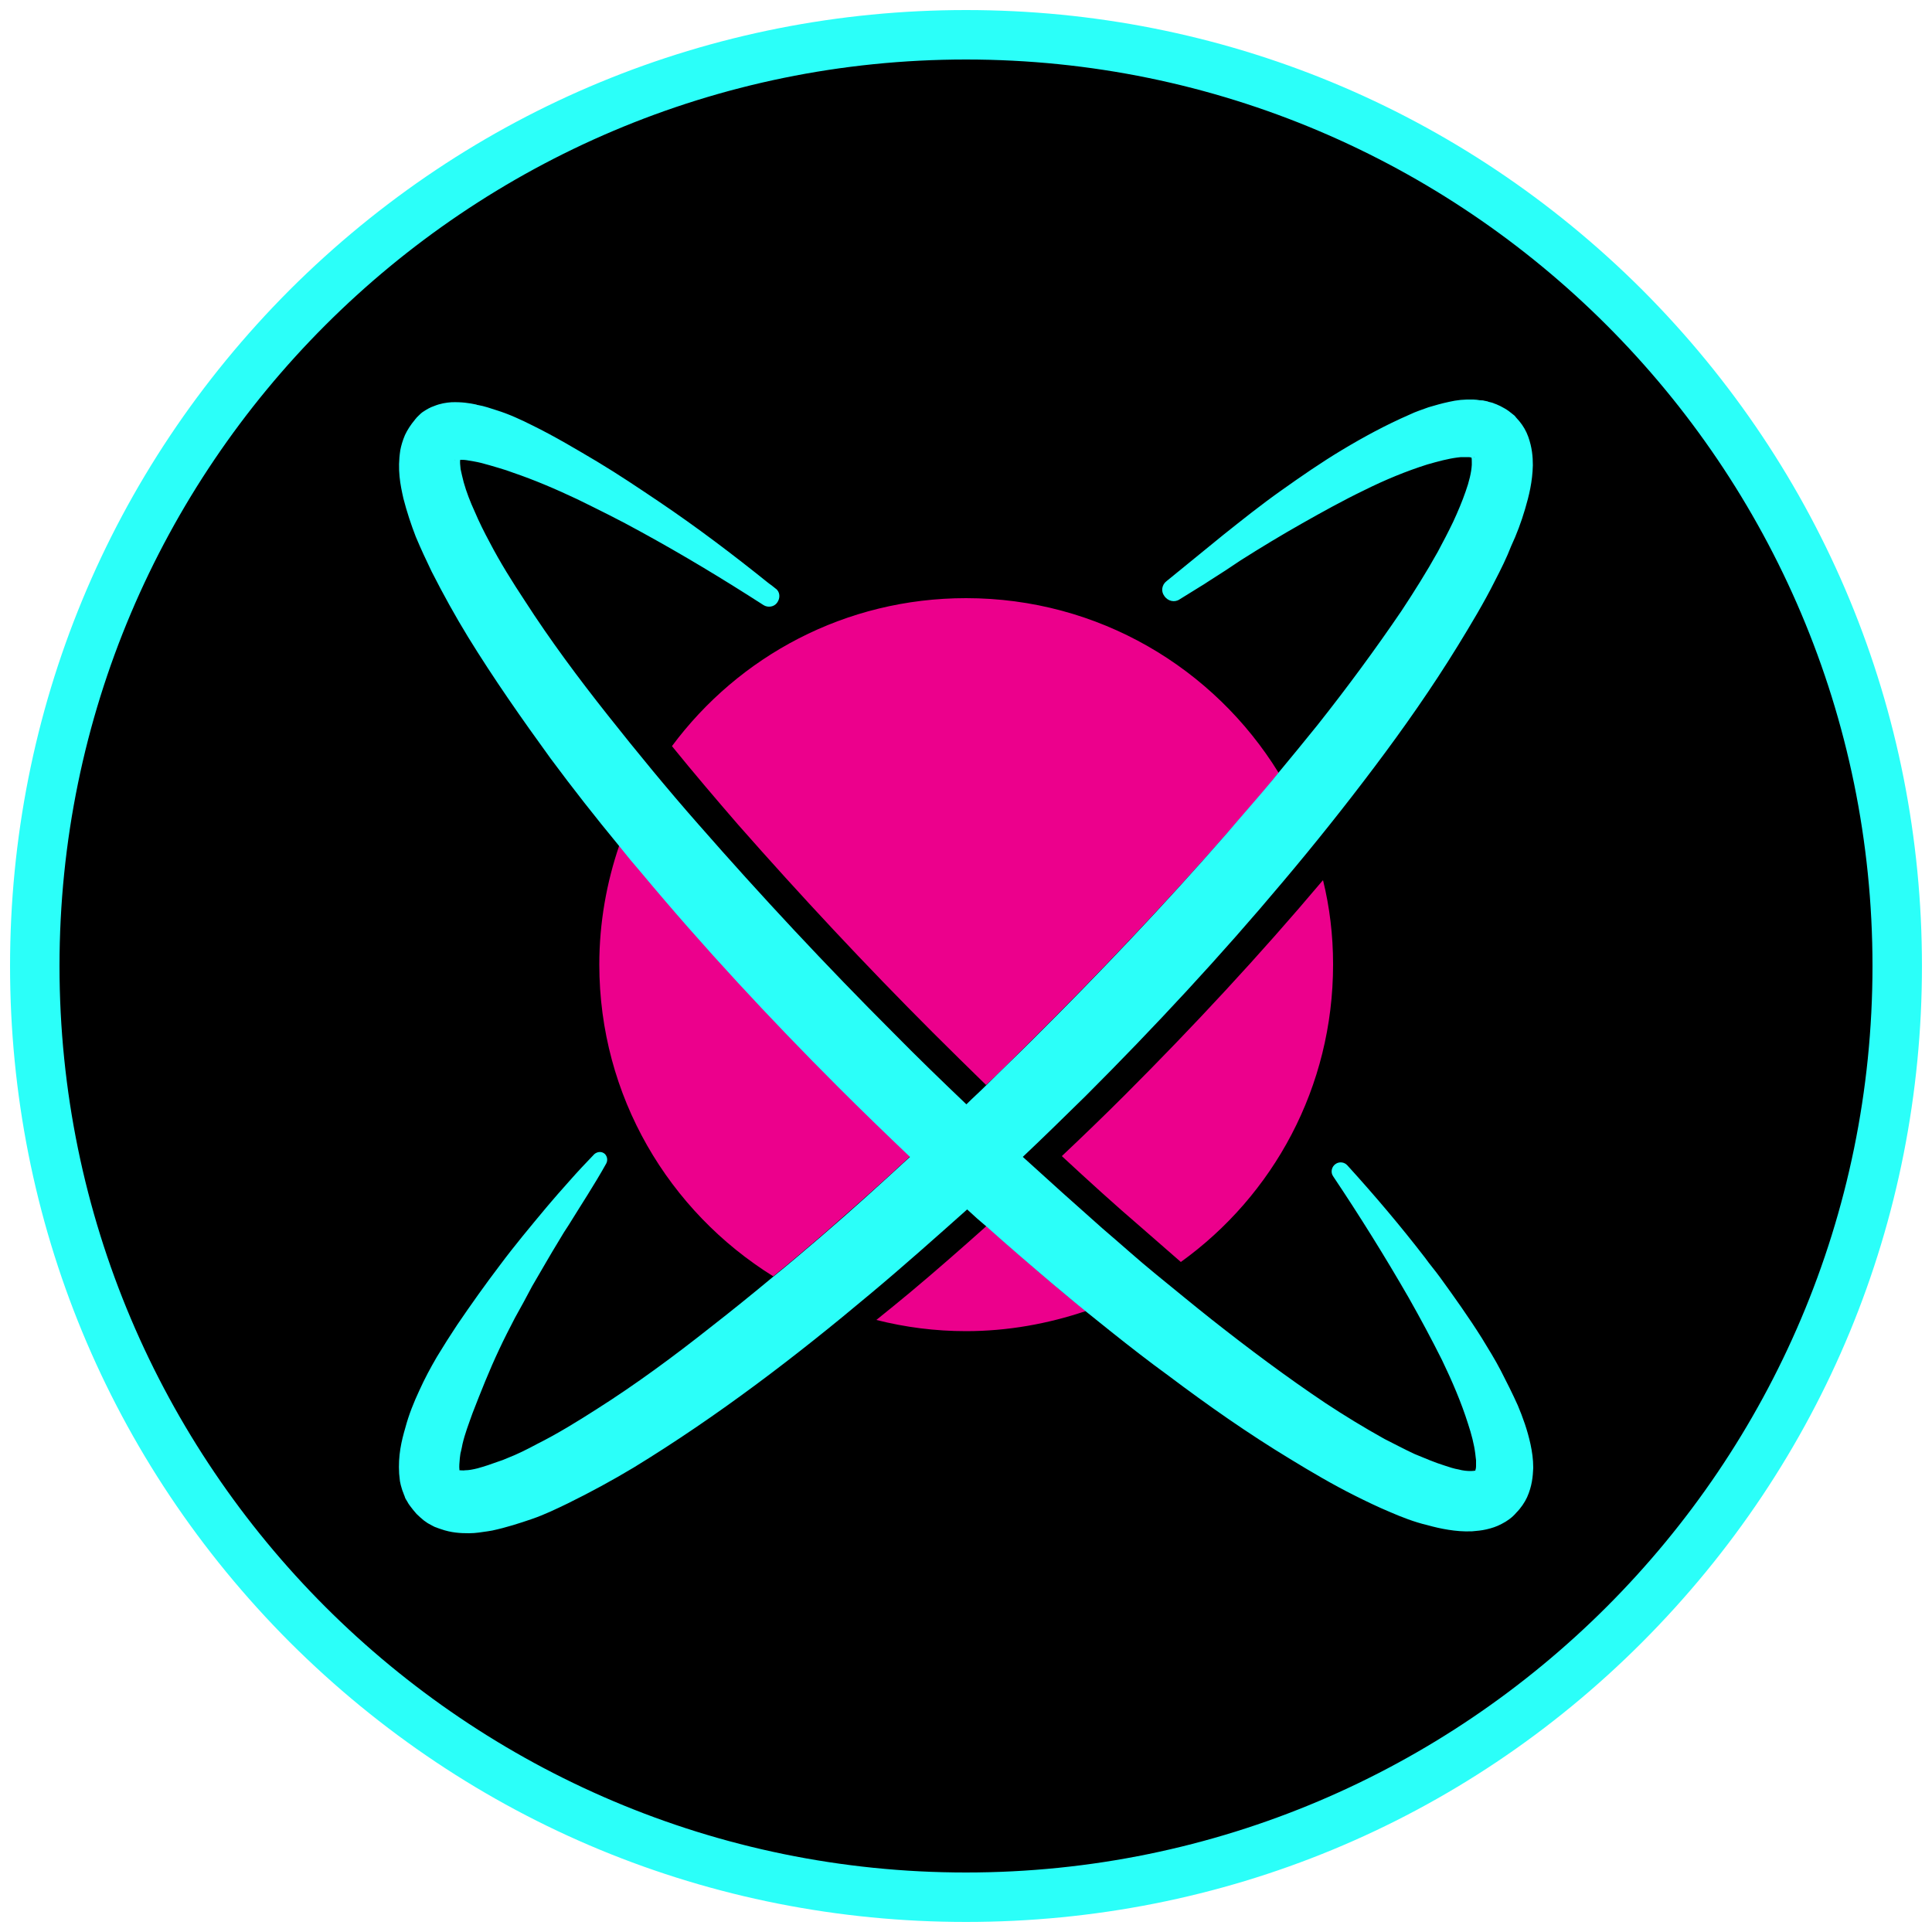
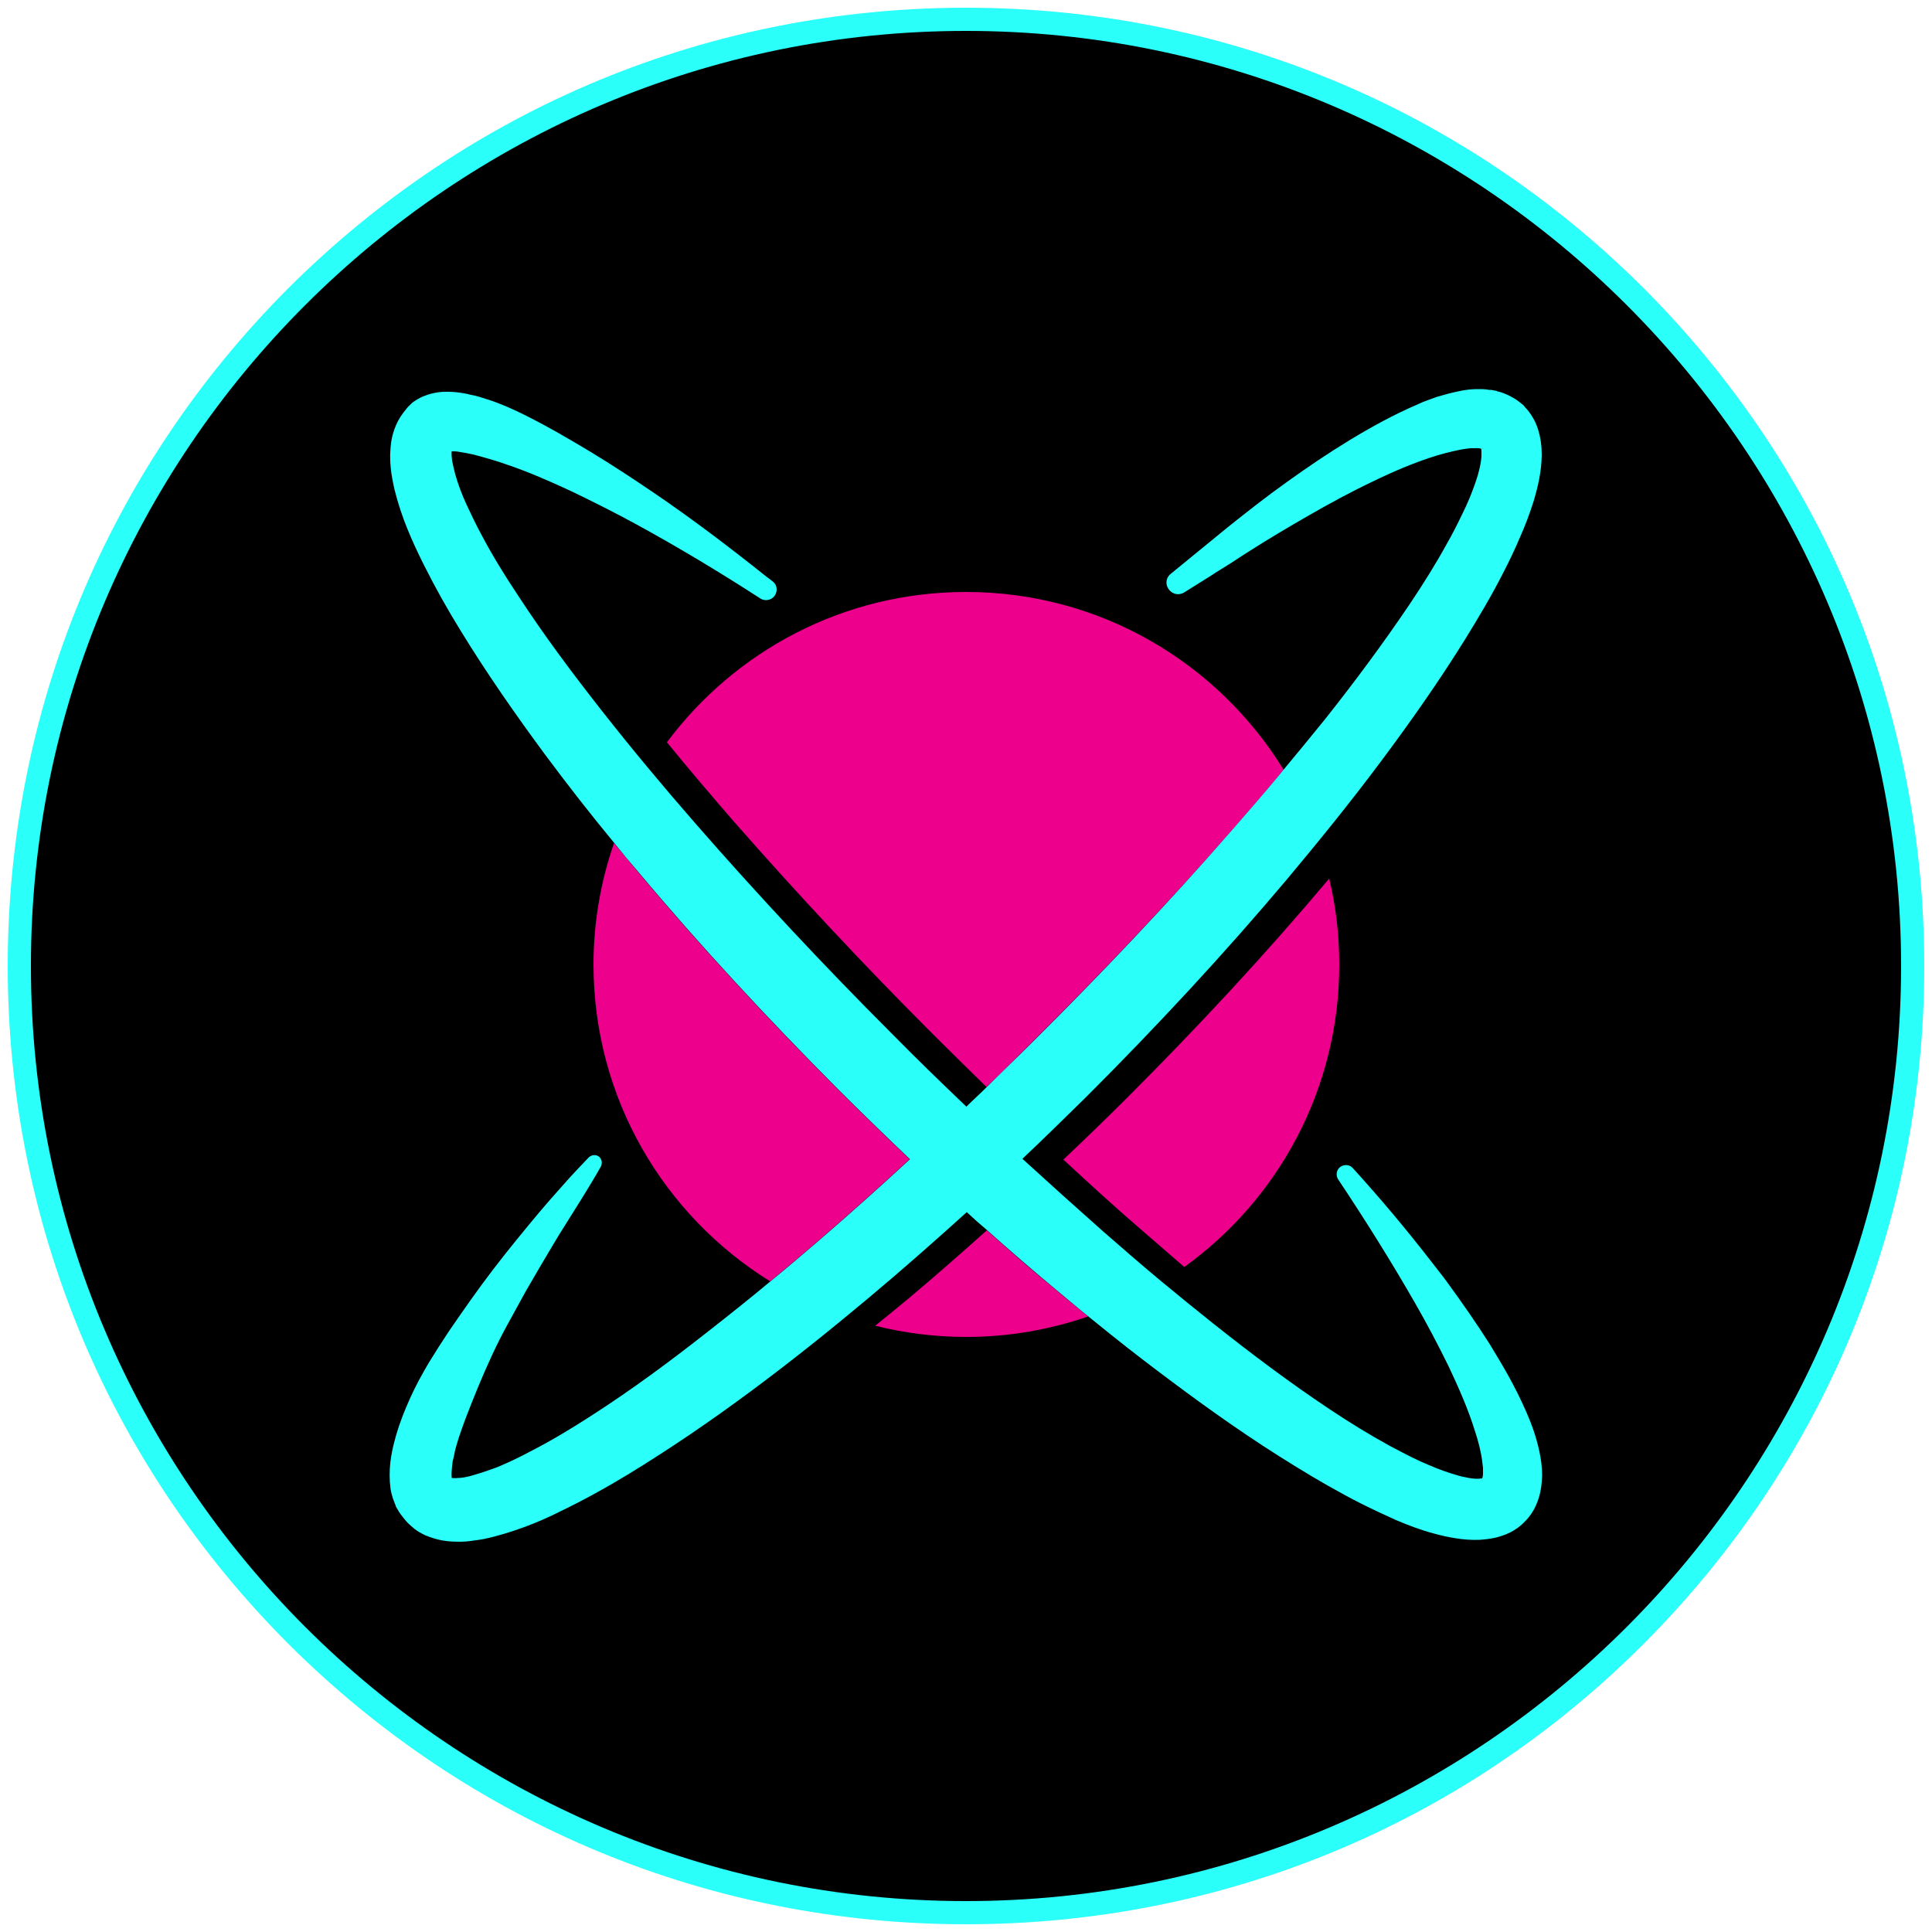
<svg xmlns="http://www.w3.org/2000/svg" version="1.1" id="Layer_1" x="0px" y="0px" viewBox="0 0 500 500" style="enable-background:new 0 0 500 500;" xml:space="preserve">
  <style type="text/css">
	.st0{fill:#2BFFF9;}
	.st1{fill:#EC008C;}
</style>
  <g>
    <g>
-       <circle cx="250" cy="250" r="241" />
-       <path class="st0" d="M425,75C378.2,28.3,316,2.6,250,2.6C184,2.6,121.8,28.3,75,75C28.3,121.8,2.6,184,2.6,250    c0,66,25.7,128.2,72.4,175c46.8,46.7,108.9,72.4,175,72.4c66.2,0,128.4-25.7,175-72.4c46.7-46.8,72.4-108.9,72.4-175    S471.7,121.8,425,75z M250,484.6C120.6,484.6,15.4,379.4,15.4,250C15.4,120.6,120.6,15.4,250,15.4    c129.4,0,234.6,105.2,234.6,234.6C484.6,379.4,379.4,484.6,250,484.6z" />
+       <circle cx="250" cy="250" r="245" />
+       <path class="st0" d="M250,498c-66.2,0-128.5-25.8-175.4-72.6C27.8,378.5,2,316.2,2,250S27.8,121.5,74.6,74.6    C121.5,27.8,183.8,2,250,2s128.5,25.8,175.4,72.6C472.2,121.5,498,183.8,498,250s-25.8,128.5-72.6,175.4S316.2,498,250,498z     M250,8C116.6,8,8,116.6,8,250s108.6,242,242,242s242-108.6,242-242S383.4,8,250,8z" />
    </g>
    <g>
-       <path class="st1" d="M235.6,299.2c-6.2-5.9-12.4-11.9-18.5-18c-17.7-17.8-34.8-36.2-51-55.5c-2-2.4-3.8-4.6-5.8-7    c-3.3,9.6-5.2,20.1-5.2,30.9c0,34.1,18,63.9,45,80.7c4.2-3.4,8.4-7,12.5-10.5C220.4,313,228.1,306.2,235.6,299.2z" />
-       <path class="st1" d="M241.4,267.2c4.5,4.5,9.1,9,13.8,13.6c3.9-3.7,7.8-7.6,11.6-11.4c17.5-17.4,34.5-35.3,50.8-53.8    c4-4.6,8.1-9.2,12-14c0.4-0.5,0.9-1.1,1.3-1.6c-16.7-27.1-46.6-45.2-80.9-45.2c-31.2,0-58.8,15-76.1,38.3    c5.6,6.9,11.3,13.6,17.1,20.3C207.2,231.8,224,249.8,241.4,267.2z" />
-       <path class="st1" d="M291.1,283.4c-5.4,5.4-10.8,10.6-16.3,15.8c6.8,6.3,13.6,12.5,20.6,18.5c3.4,3,6.8,5.9,10.2,8.9    c23.9-17.2,39.4-45.2,39.4-77c0-7.6-0.9-14.9-2.6-21.8c-0.1,0.1-0.1,0.1-0.2,0.2C326,247.2,308.9,265.6,291.1,283.4z" />
-       <path class="st1" d="M255.3,317.3c-6.5,5.8-13.1,11.6-19.8,17.2c-2.9,2.4-5.7,4.7-8.7,7.1c7.5,1.9,15.2,2.9,23.2,2.9    c10.8,0,21.2-1.9,31-5.2c-2.9-2.4-5.7-4.6-8.6-7.1C266.7,327.4,261,322.4,255.3,317.3z" />
-       <path class="st0" d="M266.8,269.5c-3.8,3.8-7.8,7.6-11.6,11.4c-1.7,1.7-3.4,3.2-5.1,4.9c-6.4-6.1-12.7-12.2-18.9-18.5    c-17.4-17.4-34.2-35.4-50.4-53.9c-8.1-9.2-15.9-18.7-23.5-28.3c-7.6-9.6-14.9-19.4-21.4-29.5c-3.3-5-6.5-10.1-9.2-15.3    c-1.4-2.6-2.7-5.2-3.8-7.8c-1.2-2.6-2.2-5.2-2.9-7.7c-0.3-1.2-0.6-2.4-0.8-3.4c-0.1-1-0.2-1.8-0.1-2.4c0.5,0,1.1,0,1.7,0.1    c1.2,0.2,2.5,0.4,3.7,0.7c1.6,0.4,3.2,0.9,4.9,1.4c1.1,0.3,2.2,0.7,3.3,1.1c5.6,1.9,11.2,4.3,16.7,6.9c5.5,2.7,11,5.4,16.4,8.4    c10.8,5.9,21.4,12.3,31.8,19l0,0c1.1,0.7,2.7,0.5,3.5-0.6c0.9-1.2,0.8-2.9-0.4-3.7c-0.5-0.4-1.1-0.9-1.7-1.3    c-9.2-7.4-18.7-14.6-28.5-21.2c-5.2-3.5-10.4-7-15.9-10.3c-5.4-3.2-10.9-6.5-16.8-9.4c-3-1.5-6-2.9-9.2-3.9    c-1.6-0.5-3.2-1.1-5-1.4c-0.1,0-0.2,0-0.3-0.1c-1.9-0.4-3.9-0.7-6.5-0.6c-1.3,0.1-2.8,0.3-4.5,1c-0.9,0.3-1.8,0.8-2.7,1.4    c-0.5,0.3-0.9,0.7-1.3,1.1c-0.1,0.1-0.2,0.2-0.3,0.3l-0.2,0.2c-0.1,0.2-0.3,0.3-0.4,0.5c-1.1,1.3-2,2.7-2.6,4    c-0.6,1.4-1,2.8-1.2,3.9c-0.4,2.6-0.4,4.7-0.2,6.8c0.2,2.1,0.6,3.9,1,5.7c0.9,3.5,2,6.8,3.2,9.9c1.3,3.1,2.7,6.1,4.1,9    c3,5.9,6.1,11.5,9.4,16.9c6.7,10.9,14,21.3,21.4,31.5c5.7,7.7,11.6,15.2,17.7,22.6c1.9,2.4,3.8,4.7,5.8,7    c16.1,19.3,33.2,37.7,51,55.5c6.1,6.1,12.3,12.1,18.5,18c-7.6,7-15.2,13.9-23,20.6c-4.1,3.5-8.3,7.1-12.5,10.5    c-5.3,4.4-10.6,8.7-16,12.9c-9.6,7.6-19.5,14.9-29.6,21.3c-5,3.2-10.2,6.4-15.4,9c-2.6,1.4-5.2,2.7-7.8,3.7    c-0.7,0.3-1.4,0.6-2.1,0.8c-1.9,0.7-3.7,1.3-5.5,1.8c-1.2,0.3-2.3,0.5-3.1,0.5c-0.7,0.1-1.3,0-1.6,0c0-0.1,0-0.1,0-0.2    c-0.1-0.7,0-1.8,0.1-2.9c0.1-0.6,0.1-1.2,0.3-1.8l0.2-0.9l0.2-1c0.6-2.6,1.6-5.2,2.6-8c2.1-5.4,4.3-11,6.9-16.5    c1.3-2.8,2.7-5.5,4.1-8.2c1.5-2.7,3-5.4,4.4-8.1c2.3-3.9,4.6-8,7-11.9c0.8-1.4,1.7-2.8,2.5-4c3.2-5.2,6.7-10.5,9.7-15.9    c0.4-0.8,0.3-1.7-0.3-2.4c-0.8-0.8-2-0.7-2.8,0c-2.2,2.3-4.3,4.5-6.4,6.9l-3.1,3.5c-1,1.2-2.1,2.4-3,3.5c-4,4.8-8.1,9.7-11.9,14.8    c-3.8,5-7.5,10.2-11.1,15.5c-1.8,2.7-3.5,5.4-5.2,8.2c-1.7,2.9-3.2,5.7-4.6,8.8c-1.4,3-2.7,6.2-3.6,9.6c-1,3.4-1.9,7.2-1.6,11.9    c0.1,0.6,0.1,1.3,0.2,1.9c0.1,0.6,0.3,1.4,0.5,2c0.1,0.3,0.2,0.7,0.4,1.1c0.1,0.4,0.3,0.7,0.4,1.1c0.1,0.4,0.4,0.7,0.6,1.1    s0.4,0.7,0.7,1.1c0.5,0.7,1.1,1.4,1.7,2.1c0.6,0.6,1.3,1.2,1.9,1.7c0.3,0.2,0.7,0.5,1,0.7c0.4,0.2,0.7,0.4,1.1,0.6    c0.4,0.2,0.7,0.4,1.1,0.5c0.3,0.1,0.7,0.3,1.1,0.4c2.8,1,5.2,1.1,7.4,1.1c1.8,0,3.3-0.3,4.8-0.5c0.4-0.1,0.8-0.1,1.2-0.2    c3.7-0.8,7.1-1.9,10.3-3s6.3-2.6,9.2-4c5.9-2.9,11.6-6,17.1-9.3c21.9-13.4,42-28.8,61.3-45c8.5-7.1,16.8-14.5,25-21.8    c1.7,1.6,3.4,3.1,5.2,4.6c5.7,5.1,11.4,10,17.3,15c2.9,2.4,5.6,4.7,8.6,7.1c2.1,1.7,4,3.2,6.1,4.9c4.9,3.9,9.9,7.8,15,11.5    c10.1,7.6,20.5,14.9,31.4,21.5c5.4,3.3,11,6.6,16.8,9.5c3,1.5,5.9,2.9,9,4.2c3,1.3,6.3,2.6,9.7,3.4c1.8,0.5,3.5,0.9,5.4,1.2    c1.9,0.3,3.9,0.5,6.2,0.4c1.2-0.1,2.4-0.2,3.7-0.5c1.3-0.3,2.6-0.7,3.9-1.4c1.4-0.7,2.8-1.7,3.8-2.9c1.2-1.2,2.2-2.7,2.8-4    c1.3-2.9,1.5-5.4,1.6-7.6c0-2.3-0.3-4.2-0.7-6.1c-0.8-3.7-2-7-3.3-10.1c-1.4-3.1-2.9-6.1-4.4-9s-3.2-5.6-4.9-8.4    c-3.4-5.4-7.1-10.6-10.8-15.7c-1.3-1.8-2.7-3.4-3.9-5.1c-6.4-8.3-13.1-16.2-20.1-23.9c-0.8-0.9-2.1-1-3-0.4    c-1.1,0.7-1.4,2.2-0.7,3.2l0,0c6.9,10.3,13.5,20.9,19.6,31.5c3,5.3,5.9,10.7,8.6,16.1c2.6,5.4,5,11,6.7,16.4    c0.9,2.7,1.6,5.4,1.9,7.8c0.1,0.6,0.1,1.2,0.2,1.7c0,0.3,0,0.5,0,0.7c0,0.3,0,0.5,0,0.8c0,0.5-0.1,0.9-0.2,1.2    c-0.2,0-0.6,0.1-1.3,0.1c-0.8,0-1.9-0.1-3-0.4c-1.2-0.2-2.4-0.6-3.6-1c-2.6-0.8-5.1-1.9-7.8-3c-2.6-1.2-5.2-2.6-7.8-3.9    c-5.2-2.9-10.3-6-15.3-9.3c-10-6.7-19.9-14.1-29.4-21.6c-4.8-3.8-9.5-7.7-14.3-11.6s-9.3-8-14-12c-6.9-6.1-13.8-12.3-20.6-18.5    c5.5-5.2,10.9-10.5,16.3-15.8c17.8-17.8,34.9-36.2,51.1-55.5c8.1-9.6,16-19.5,23.6-29.6s14.9-20.5,21.6-31.4    c3.3-5.4,6.7-11,9.6-16.8c1.5-2.9,3-5.9,4.2-9c1.4-3,2.6-6.2,3.6-9.6c1-3.4,1.9-7,2-11.3c0-2.2-0.2-4.6-1.2-7.4    c-0.5-1.4-1.3-2.8-2.3-4c-0.3-0.3-0.5-0.6-0.8-0.9l-0.4-0.5l-0.5-0.4c-0.7-0.6-1.4-1.1-2.1-1.5c-0.4-0.2-0.7-0.4-1.1-0.6    s-0.7-0.3-1.1-0.5c-0.4-0.1-0.7-0.3-1.1-0.4c-0.3-0.1-0.5-0.1-0.8-0.2c-0.1,0-0.2,0-0.2-0.1l-1-0.2c-0.3-0.1-0.6-0.1-1-0.1    c-0.6-0.1-1.3-0.2-1.8-0.2c-0.6,0-1.2,0-1.7,0l-1.6,0.1c-0.5,0.1-1,0.1-1.5,0.2c-0.5,0.1-1,0.2-1.5,0.3c-1.9,0.4-3.6,0.9-5.3,1.4    c-0.8,0.3-1.7,0.6-2.5,0.9c-0.8,0.3-1.6,0.6-2.4,1c-6.2,2.7-11.9,5.8-17.4,9.1c-5.5,3.3-10.7,6.9-15.9,10.6    c-5.1,3.6-10.1,7.6-15,11.5l-14.6,11.9l0,0c-1.2,0.9-1.5,2.6-0.6,3.8c0.9,1.4,2.7,1.8,4,0.9l6.3-3.9l1.7-1.1l3.9-2.5l3.9-2.6    c5.2-3.3,10.5-6.5,15.8-9.5c5.3-3,10.7-6,16.1-8.6c5.4-2.7,11-5,16.4-6.7c2.8-0.8,5.4-1.5,7.8-1.8c0.3,0,0.6-0.1,0.9-0.1h0.8h0.7    c0.3,0,0.4,0,0.6,0c0.2,0,0.4,0.1,0.5,0.1h0.1c0.1,0.2,0.1,0.7,0.1,1.4c0,0.1,0,0.3,0,0.5c-0.1,1.9-0.7,4.4-1.6,6.9    c-0.9,2.6-2,5.2-3.2,7.8c-1.3,2.7-2.6,5.2-4,7.8c-2.9,5.2-6.1,10.3-9.4,15.3c-6.8,10-14.1,19.9-21.7,29.5    c-3.4,4.2-6.9,8.5-10.4,12.7c-0.4,0.5-0.9,1.1-1.3,1.6c-3.9,4.7-8,9.3-12,14C301.3,234.2,284.3,252.1,266.8,269.5 M119.3,380.9    L119.3,380.9L119.3,380.9C119.3,380.9,119.2,380.9,119.3,380.9C119.2,380.8,119.2,380.8,119.3,380.9    C119.2,380.8,119.2,380.8,119.3,380.9C119.2,380.8,119.2,380.8,119.3,380.9z M381.4,380.8c0,0.1-0.1,0.2-0.1,0.2    C381.3,381.1,381.3,380.9,381.4,380.8z M381.6,118.4L381.6,118.4c-0.1,0-0.1-0.1-0.2-0.1l0,0C381.5,118.3,381.6,118.3,381.6,118.4    L381.6,118.4z M117.9,119C117.8,119,117.8,119,117.9,119C117.5,119.1,117.6,119,117.9,119z" />
+       <path class="st1" d="M235.4,300c-6.3-6-12.6-12.1-18.8-18.3c-18-18.1-35.4-36.8-51.8-56.4c-2-2.4-3.9-4.7-5.9-7.1    c-3.4,9.8-5.3,20.4-5.3,31.4c0,34.7,18.3,65,45.7,82c4.3-3.5,8.5-7.1,12.7-10.7C219.9,314.1,227.7,307.1,235.4,300z" />
+       <path class="st1" d="M241.3,267.5c4.6,4.6,9.3,9.2,14,13.8c4-3.8,7.9-7.7,11.8-11.6c17.8-17.7,35.1-35.9,51.6-54.7    c4.1-4.7,8.2-9.4,12.2-14.2c0.4-0.5,0.9-1.1,1.3-1.6c-17-27.6-47.4-46-82.2-46c-31.7,0-59.8,15.3-77.4,38.9    c5.7,7,11.5,13.8,17.4,20.6C206.5,231.5,223.6,249.8,241.3,267.5z" />
+       <path class="st1" d="M291.8,284c-5.5,5.5-11,10.8-16.6,16.1c6.9,6.4,13.8,12.7,20.9,18.8c3.5,3,6.9,6,10.4,9    c24.3-17.5,40.1-46,40.1-78.3c0-7.7-0.9-15.1-2.6-22.2c-0.1,0.1-0.1,0.1-0.2,0.2C327.3,247.2,309.9,265.9,291.8,284z" />
+       <path class="st1" d="M255.4,318.4c-6.6,5.9-13.3,11.8-20.1,17.5c-2.9,2.4-5.8,4.8-8.8,7.2c7.6,1.9,15.5,2.9,23.6,2.9    c11,0,21.6-1.9,31.5-5.3c-2.9-2.4-5.8-4.7-8.7-7.2C267,328.7,261.2,323.6,255.4,318.4z" />
+       <path class="st0" d="M267.1,269.8c-3.9,3.9-7.9,7.7-11.8,11.6c-1.7,1.7-3.5,3.3-5.2,5c-6.5-6.2-12.9-12.4-19.2-18.8    c-17.7-17.7-34.8-36-51.2-54.8c-8.2-9.4-16.2-19-23.9-28.8s-15.1-19.7-21.8-30c-3.4-5.1-6.6-10.3-9.4-15.6    c-1.4-2.6-2.7-5.3-3.9-7.9c-1.2-2.6-2.2-5.3-2.9-7.8c-0.3-1.2-0.6-2.4-0.8-3.5c-0.1-1-0.2-1.8-0.1-2.4c0.5,0,1.1,0,1.7,0.1    c1.2,0.2,2.5,0.4,3.8,0.7c1.6,0.4,3.3,0.9,5,1.4c1.1,0.3,2.2,0.7,3.4,1.1c5.7,1.9,11.4,4.4,17,7c5.6,2.7,11.2,5.5,16.7,8.5    c11,6,21.8,12.5,32.3,19.3l0,0c1.1,0.7,2.7,0.5,3.6-0.6c0.9-1.2,0.8-2.9-0.4-3.8c-0.5-0.4-1.1-0.9-1.7-1.3    c-9.4-7.5-19-14.8-29-21.6c-5.3-3.6-10.6-7.1-16.2-10.5c-5.5-3.3-11.1-6.6-17.1-9.6c-3-1.5-6.1-2.9-9.4-4    c-1.6-0.5-3.3-1.1-5.1-1.4c-0.1,0-0.2,0-0.3-0.1c-1.9-0.4-4-0.7-6.6-0.6c-1.3,0.1-2.8,0.3-4.6,1c-0.9,0.3-1.8,0.8-2.7,1.4    c-0.5,0.3-0.9,0.7-1.3,1.1c-0.1,0.1-0.2,0.2-0.3,0.3l-0.2,0.2c-0.1,0.2-0.3,0.3-0.4,0.5c-1.1,1.3-2,2.7-2.6,4.1s-1,2.8-1.2,4    c-0.4,2.6-0.4,4.8-0.2,6.9c0.2,2.1,0.6,4,1,5.8c0.9,3.6,2,6.9,3.3,10.1s2.7,6.2,4.2,9.2c3,6,6.2,11.7,9.6,17.2    c6.8,11.1,14.2,21.7,21.8,32c5.8,7.8,11.8,15.5,18,23c1.9,2.4,3.9,4.8,5.9,7.1c16.4,19.6,33.8,38.3,51.8,56.4    c6.2,6.2,12.5,12.3,18.8,18.3c-7.7,7.1-15.5,14.1-23.4,20.9c-4.2,3.6-8.4,7.2-12.7,10.7c-5.4,4.5-10.8,8.8-16.3,13.1    c-9.8,7.7-19.8,15.1-30.1,21.7c-5.1,3.3-10.4,6.5-15.7,9.2c-2.6,1.4-5.3,2.7-7.9,3.8c-0.7,0.3-1.4,0.6-2.1,0.8    c-1.9,0.7-3.8,1.3-5.6,1.8c-1.2,0.3-2.3,0.5-3.2,0.5c-0.7,0.1-1.3,0-1.6,0c0-0.1,0-0.1,0-0.2c-0.1-0.7,0-1.8,0.1-2.9    c0.1-0.6,0.1-1.2,0.3-1.8l0.2-0.9l0.2-1c0.6-2.6,1.6-5.3,2.6-8.1c2.1-5.5,4.4-11.2,7-16.8c1.3-2.8,2.7-5.6,4.2-8.3    c1.5-2.7,3-5.5,4.5-8.2c2.3-4,4.7-8.1,7.1-12.1c0.8-1.4,1.7-2.8,2.5-4.1c3.3-5.3,6.8-10.7,9.9-16.2c0.4-0.8,0.3-1.7-0.3-2.4    c-0.8-0.8-2-0.7-2.8,0c-2.2,2.3-4.4,4.6-6.5,7l-3.2,3.6c-1,1.2-2.1,2.4-3.1,3.6c-4.1,4.9-8.2,9.9-12.1,15s-7.6,10.4-11.3,15.8    c-1.8,2.7-3.6,5.5-5.3,8.3c-1.7,2.9-3.3,5.8-4.7,8.9c-1.4,3.1-2.7,6.3-3.7,9.8s-1.9,7.3-1.6,12.1c0.1,0.6,0.1,1.3,0.2,1.9    s0.3,1.4,0.5,2c0.1,0.3,0.2,0.7,0.4,1.1c0.1,0.4,0.3,0.7,0.4,1.1s0.4,0.7,0.6,1.1s0.4,0.7,0.7,1.1c0.5,0.7,1.1,1.4,1.7,2.1    c0.6,0.6,1.3,1.2,1.9,1.7c0.3,0.2,0.7,0.5,1,0.7c0.4,0.2,0.7,0.4,1.1,0.6s0.7,0.4,1.1,0.5c0.3,0.1,0.7,0.3,1.1,0.4    c2.8,1,5.3,1.1,7.5,1.1c1.8,0,3.4-0.3,4.9-0.5c0.4-0.1,0.8-0.1,1.2-0.2c3.8-0.8,7.2-1.9,10.5-3.1s6.4-2.6,9.4-4.1    c6-2.9,11.8-6.1,17.4-9.5c22.3-13.6,42.7-29.3,62.3-45.7c8.6-7.2,17.1-14.7,25.4-22.2c1.7,1.6,3.5,3.2,5.3,4.7    c5.8,5.2,11.6,10.2,17.6,15.2c2.9,2.4,5.7,4.8,8.7,7.2c2.1,1.7,4.1,3.3,6.2,5c5,4,10.1,7.9,15.2,11.7    c10.3,7.7,20.8,15.1,31.9,21.9c5.5,3.4,11.2,6.7,17.1,9.7c3,1.5,6,2.9,9.1,4.3c3.1,1.3,6.4,2.6,9.9,3.5c1.8,0.5,3.6,0.9,5.5,1.2    c1.9,0.3,4,0.5,6.3,0.4c1.2-0.1,2.4-0.2,3.8-0.5c1.3-0.3,2.6-0.7,4-1.4c1.4-0.7,2.8-1.7,3.9-2.9c1.2-1.2,2.2-2.7,2.8-4.1    c1.3-2.9,1.5-5.5,1.6-7.7c0-2.3-0.3-4.3-0.7-6.2c-0.8-3.8-2-7.1-3.4-10.3c-1.4-3.2-2.9-6.2-4.5-9.1s-3.3-5.7-5-8.5    c-3.5-5.5-7.2-10.8-11-16c-1.3-1.8-2.7-3.5-4-5.2c-6.5-8.4-13.3-16.5-20.4-24.3c-0.8-0.9-2.1-1-3.1-0.4c-1.1,0.7-1.4,2.2-0.7,3.3    l0,0c7,10.5,13.7,21.2,19.9,32c3.1,5.4,6,10.9,8.7,16.4c2.6,5.5,5.1,11.2,6.8,16.7c0.9,2.7,1.6,5.5,1.9,7.9    c0.1,0.6,0.1,1.2,0.2,1.7c0,0.3,0,0.5,0,0.7c0,0.3,0,0.5,0,0.8c0,0.5-0.1,0.9-0.2,1.2c-0.2,0-0.6,0.1-1.3,0.1    c-0.8,0-1.9-0.1-3.1-0.4c-1.2-0.2-2.4-0.6-3.7-1c-2.6-0.8-5.2-1.9-7.9-3.1c-2.6-1.2-5.3-2.6-7.9-4c-5.3-2.9-10.5-6.1-15.6-9.5    c-10.2-6.8-20.2-14.3-29.9-22c-4.9-3.9-9.7-7.8-14.5-11.8s-9.5-8.1-14.2-12.2c-7-6.2-14-12.5-20.9-18.8    c5.6-5.3,11.1-10.7,16.6-16.1c18.1-18.1,35.5-36.8,52-56.4c8.2-9.8,16.3-19.8,24-30.1s15.1-20.8,22-31.9    c3.4-5.5,6.8-11.2,9.8-17.1c1.5-2.9,3-6,4.3-9.1c1.4-3.1,2.6-6.3,3.7-9.8c1-3.5,1.9-7.1,2-11.5c0-2.2-0.2-4.7-1.2-7.5    c-0.5-1.4-1.3-2.8-2.3-4.1c-0.3-0.3-0.5-0.6-0.8-0.9l-0.4-0.5l-0.5-0.4c-0.7-0.6-1.4-1.1-2.1-1.5c-0.4-0.2-0.7-0.4-1.1-0.6    s-0.7-0.3-1.1-0.5c-0.4-0.1-0.7-0.3-1.1-0.4c-0.3-0.1-0.5-0.1-0.8-0.2c-0.1,0-0.2,0-0.2-0.1l-1-0.2c-0.3-0.1-0.6-0.1-1-0.1    c-0.6-0.1-1.3-0.2-1.8-0.2c-0.6,0-1.2,0-1.7,0l-1.6,0.1c-0.5,0.1-1,0.1-1.5,0.2s-1,0.2-1.5,0.3c-1.9,0.4-3.7,0.9-5.4,1.4    c-0.8,0.3-1.7,0.6-2.5,0.9s-1.6,0.6-2.4,1c-6.3,2.7-12.1,5.9-17.7,9.3s-10.9,7-16.2,10.8c-5.2,3.7-10.3,7.7-15.3,11.7L303,148.5    l0,0c-1.2,0.9-1.5,2.6-0.6,3.9c0.9,1.4,2.7,1.8,4.1,0.9l6.4-4l1.7-1.1l4-2.5l4-2.6c5.3-3.4,10.7-6.6,16.1-9.7    c5.4-3.1,10.9-6.1,16.4-8.7c5.5-2.7,11.2-5.1,16.7-6.8c2.8-0.8,5.5-1.5,7.9-1.8c0.3,0,0.6-0.1,0.9-0.1h0.8h0.7c0.3,0,0.4,0,0.6,0    s0.4,0.1,0.5,0.1h0.1c0.1,0.2,0.1,0.7,0.1,1.4c0,0.1,0,0.3,0,0.5c-0.1,1.9-0.7,4.5-1.6,7c-0.9,2.6-2,5.3-3.3,7.9    c-1.3,2.7-2.6,5.3-4.1,7.9c-2.9,5.3-6.2,10.5-9.6,15.6c-6.9,10.2-14.3,20.2-22.1,30c-3.5,4.3-7,8.6-10.6,12.9    c-0.4,0.5-0.9,1.1-1.3,1.6c-4,4.8-8.1,9.5-12.2,14.2C302.2,233.9,284.9,252.1,267.1,269.8 M117.1,383.1L117.1,383.1L117.1,383.1    C117.1,383.1,117,383.1,117.1,383.1C117,383,117,383,117.1,383.1C117,383,117,383,117.1,383.1C117,383,117,383,117.1,383.1z     M383.6,383c0,0.1-0.1,0.2-0.1,0.2C383.5,383.3,383.5,383.1,383.6,383z M383.8,116.2L383.8,116.2c-0.1,0-0.1-0.1-0.2-0.1l0,0    C383.7,116.1,383.8,116.1,383.8,116.2L383.8,116.2z M115.7,116.8C115.6,116.8,115.6,116.8,115.7,116.8    C115.3,116.9,115.4,116.8,115.7,116.8z" />
    </g>
  </g>
</svg>
